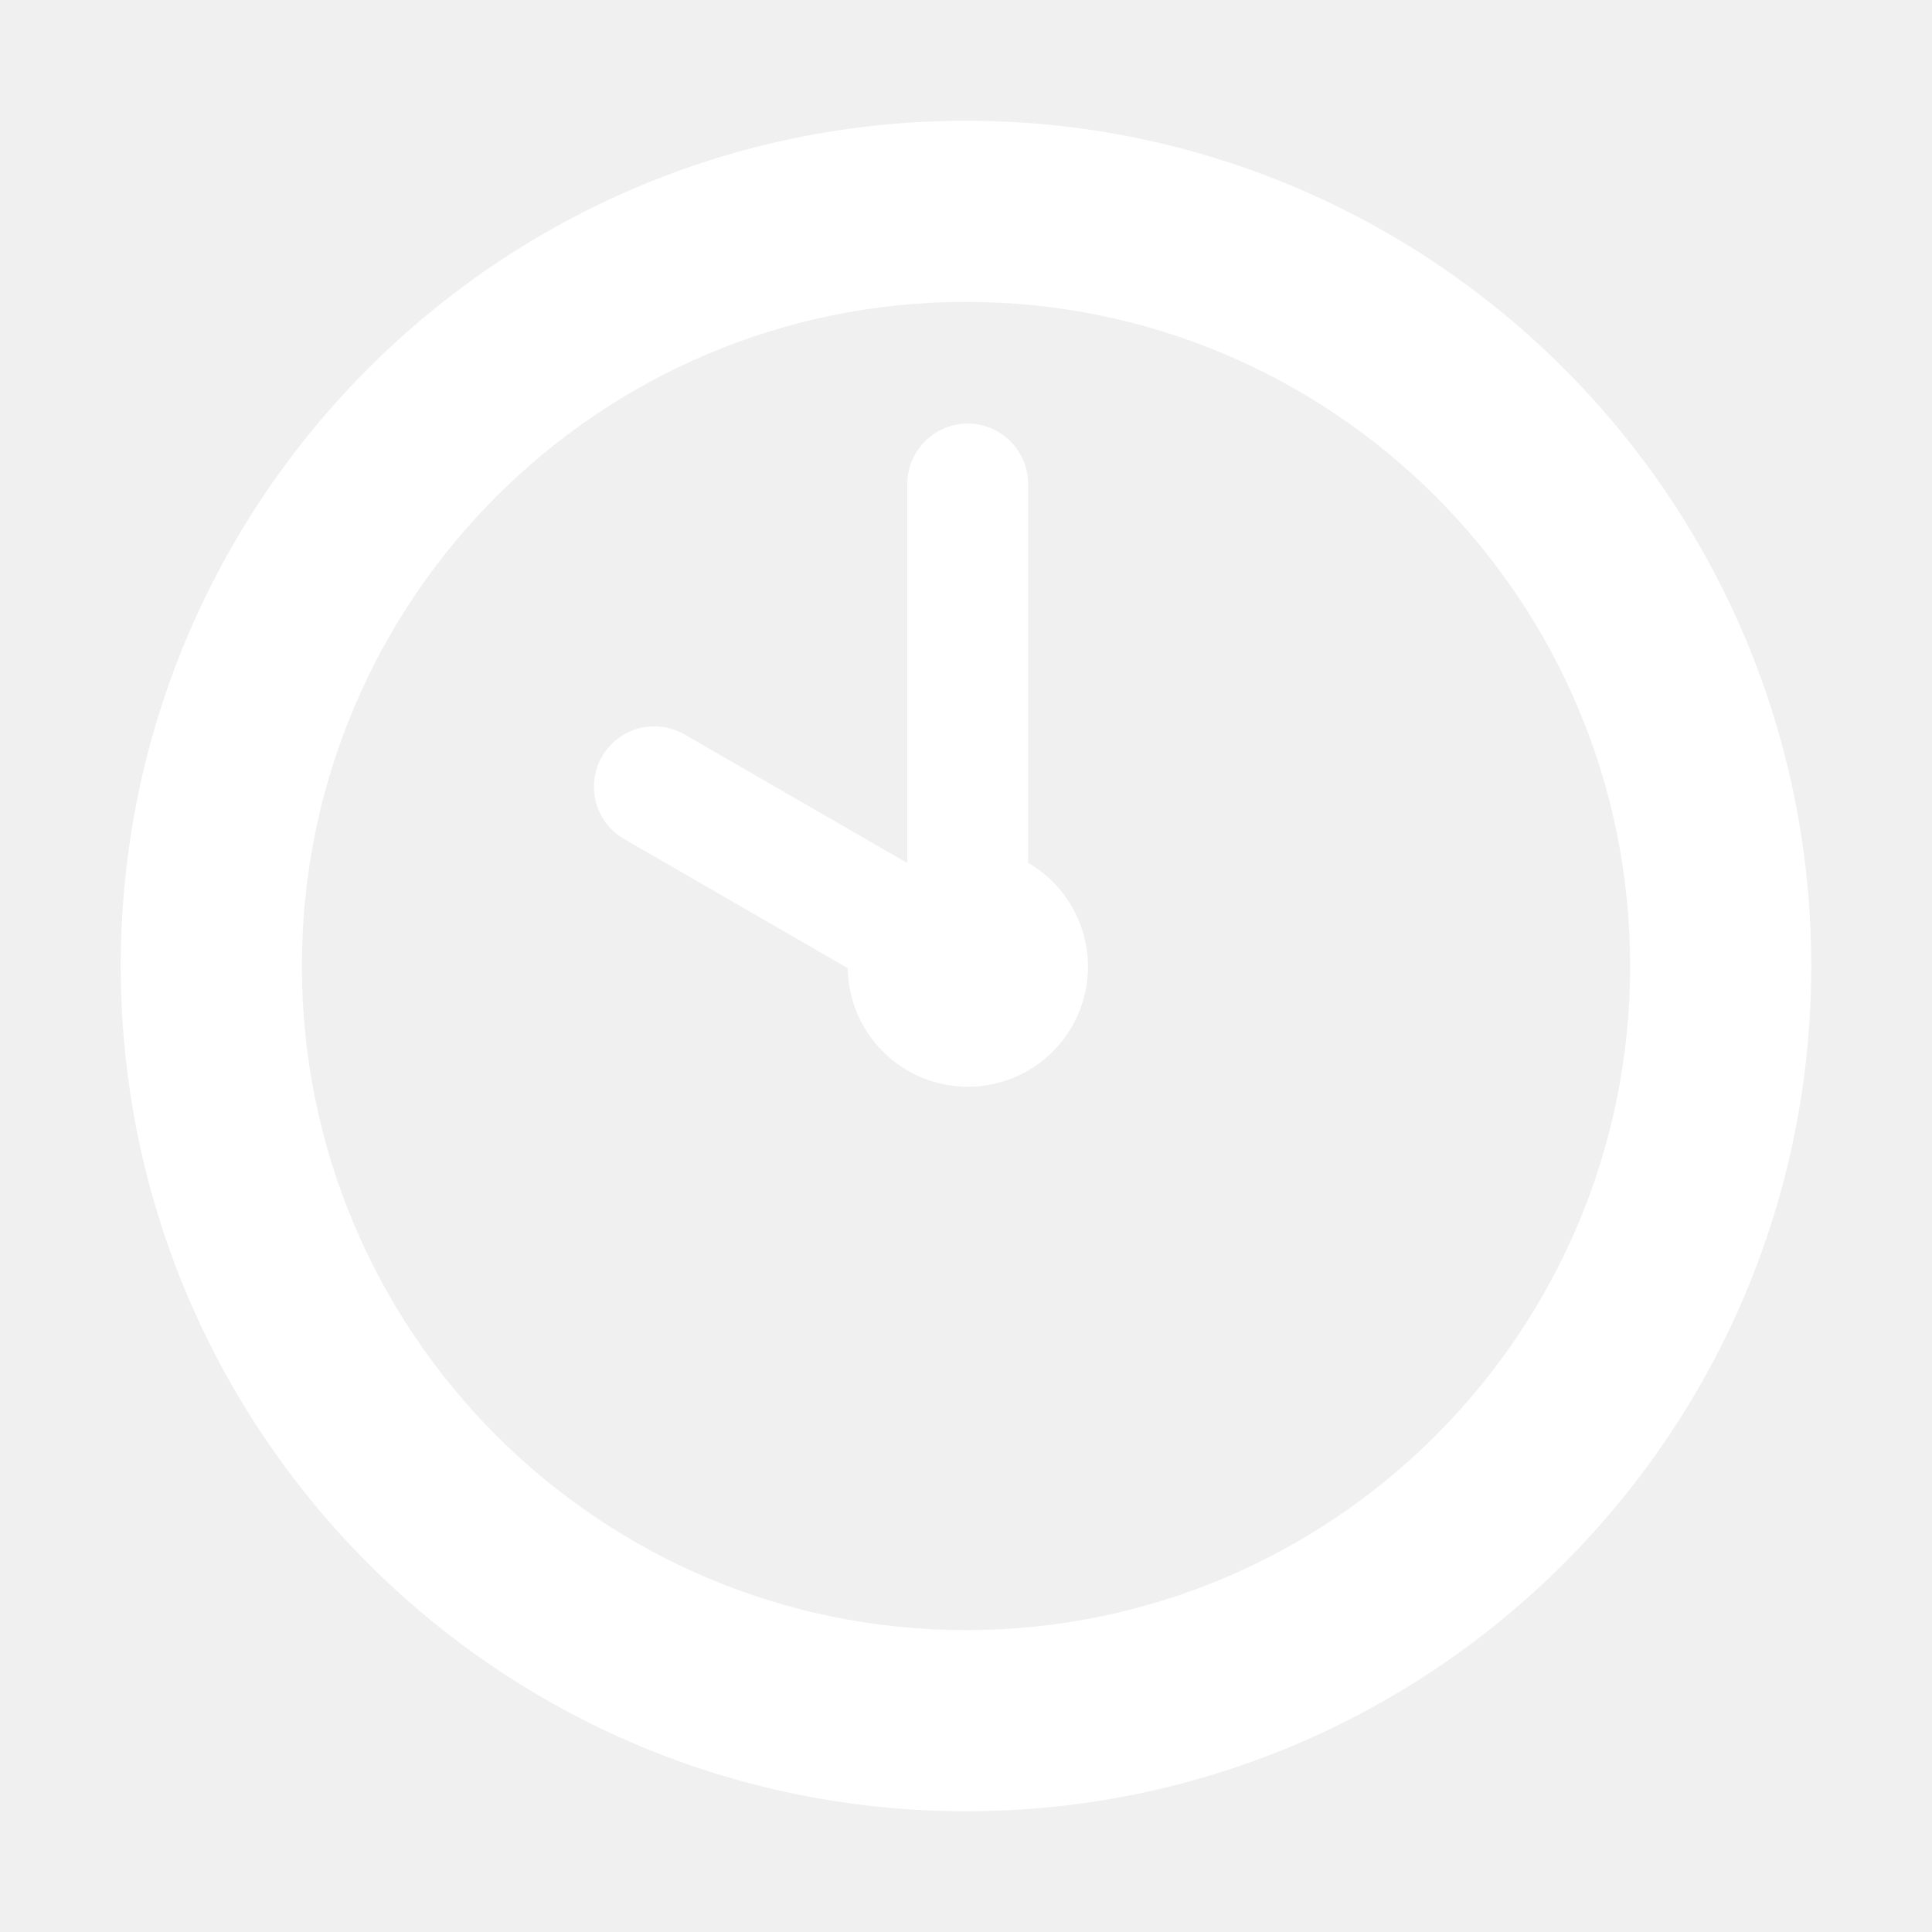
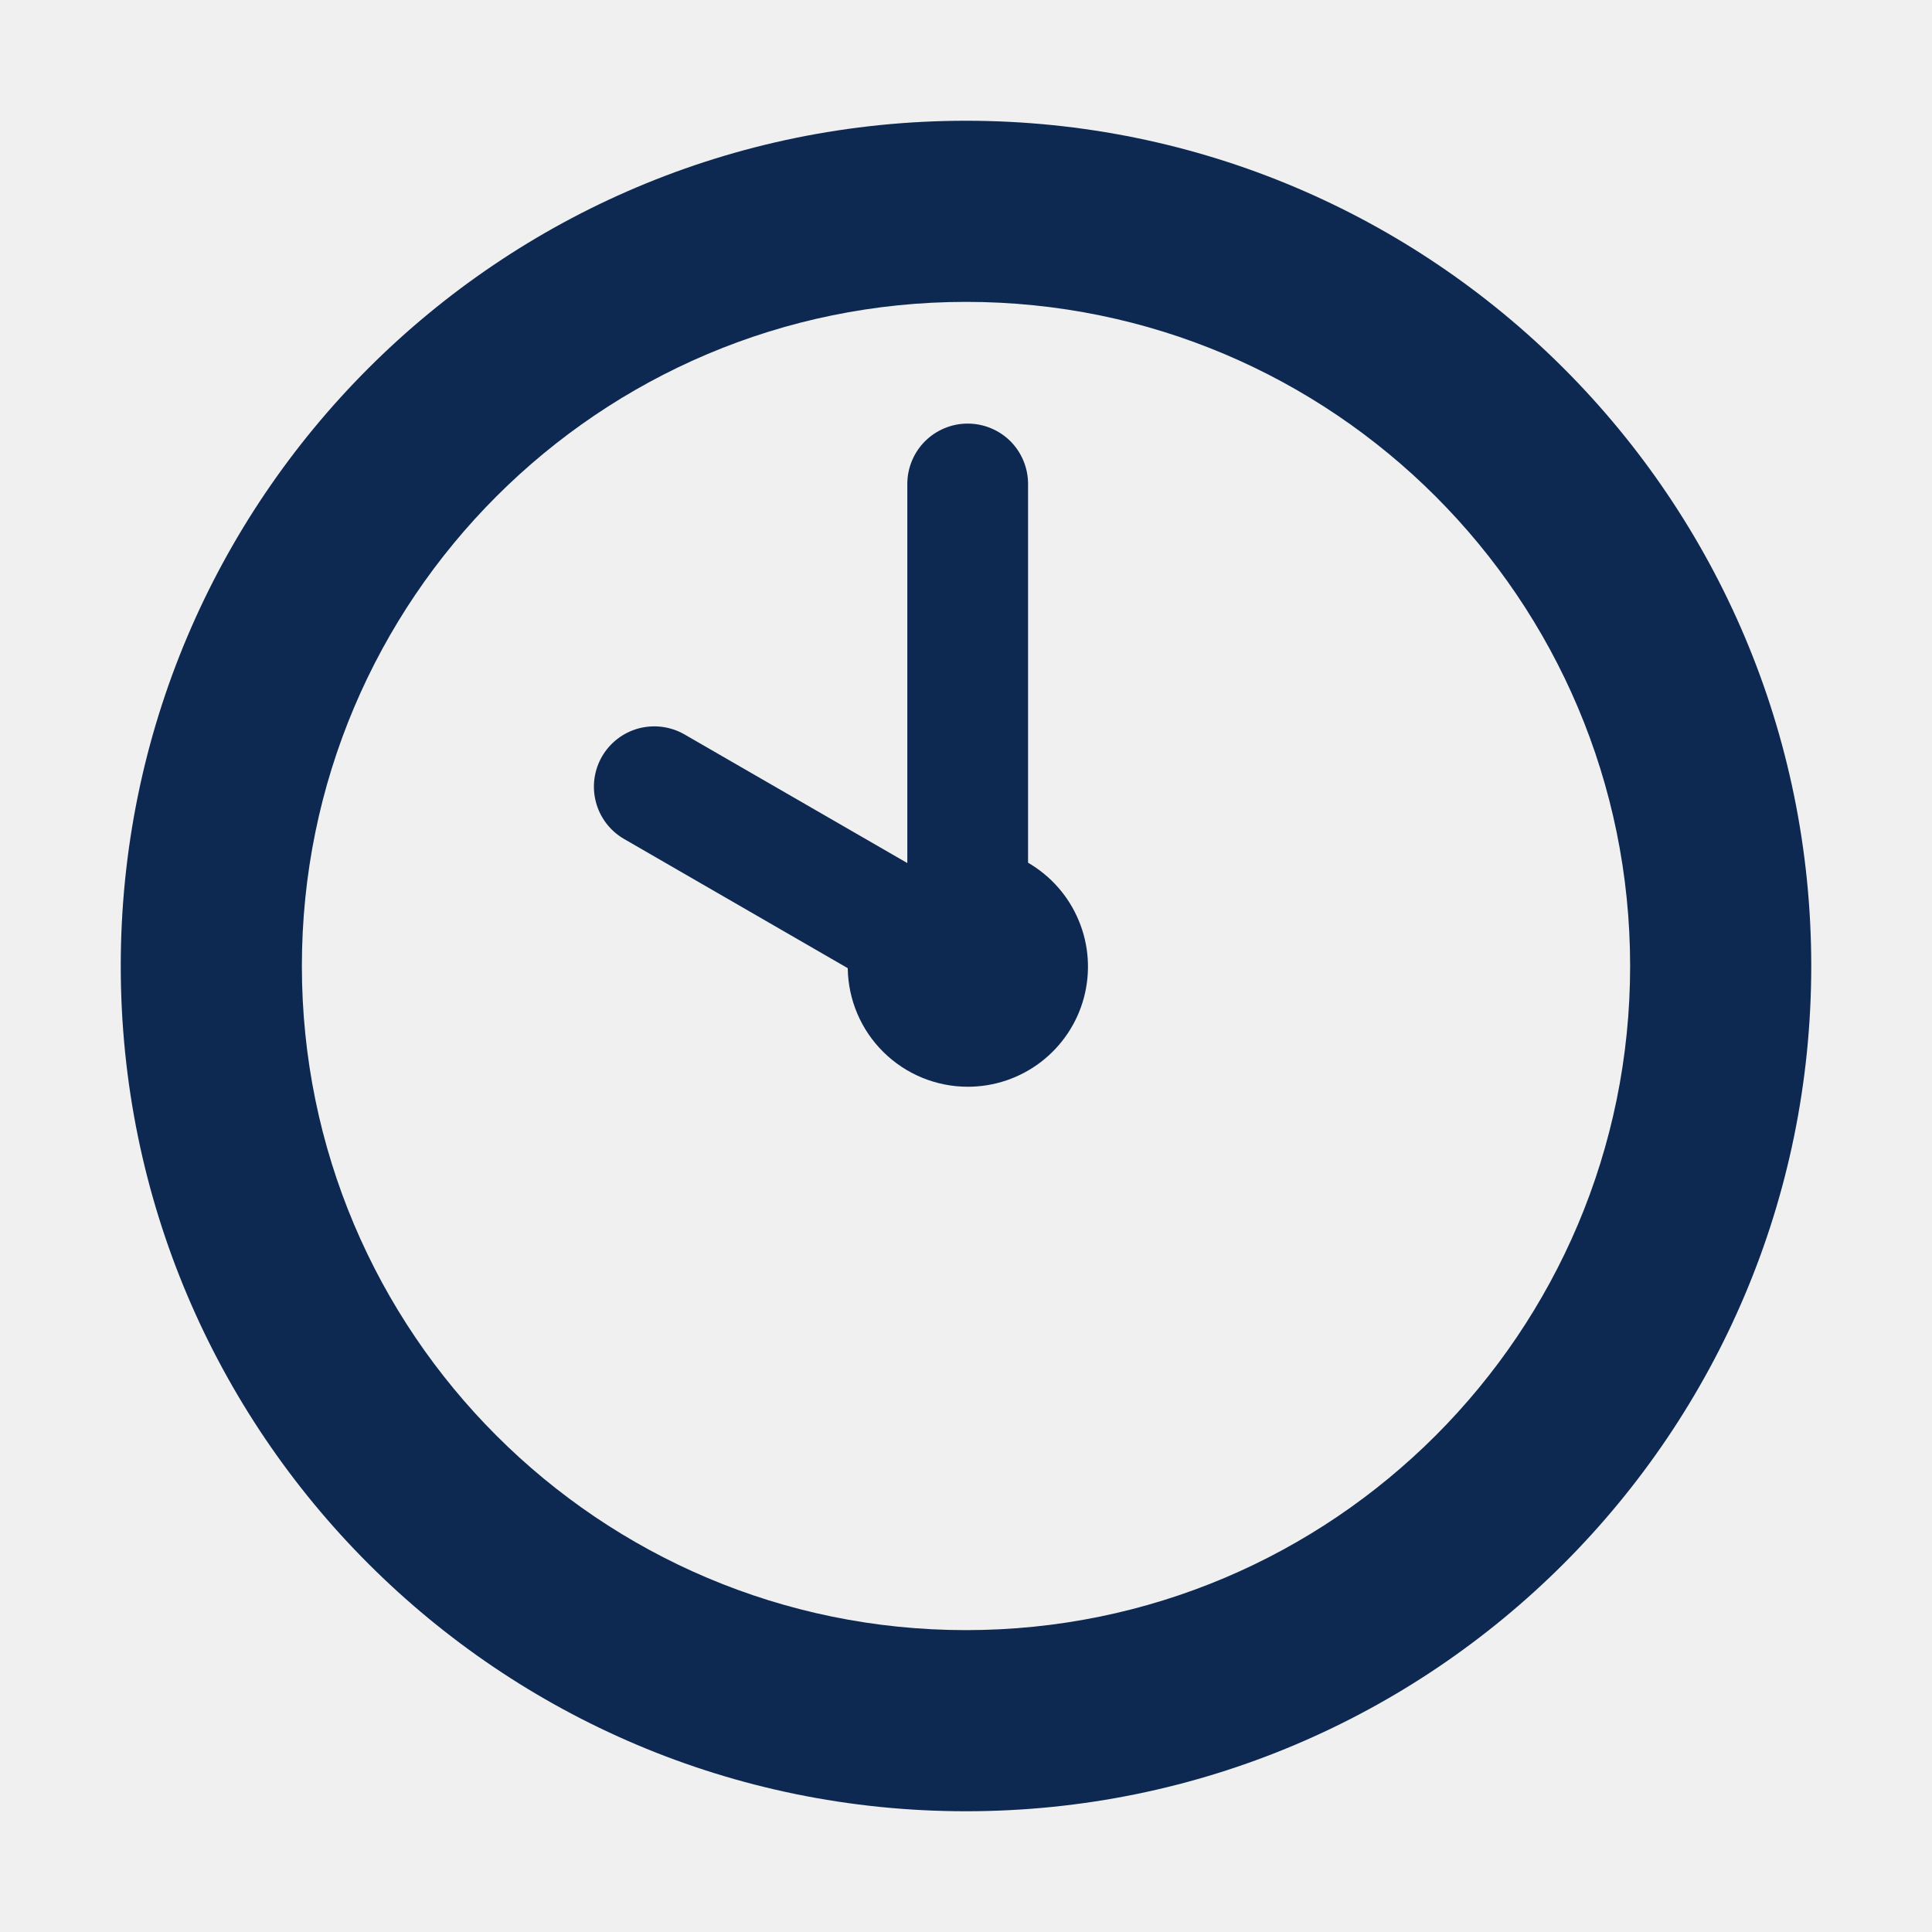
<svg xmlns="http://www.w3.org/2000/svg" width="24" height="24" viewBox="0 0 24 24" fill="none">
-   <path d="M12.023 13.5C12.351 13.5 12.67 13.392 12.931 13.192C13.191 12.992 13.379 12.713 13.464 12.396C13.549 12.079 13.528 11.742 13.402 11.439C13.277 11.135 13.055 10.882 12.771 10.717V6.012C12.771 5.813 12.692 5.622 12.552 5.481C12.411 5.341 12.22 5.262 12.021 5.262C11.822 5.262 11.632 5.341 11.491 5.481C11.35 5.622 11.271 5.813 11.271 6.012V10.72L11.269 10.72L8.499 9.121C8.326 9.023 8.123 8.998 7.931 9.049C7.74 9.101 7.577 9.227 7.478 9.398C7.379 9.57 7.352 9.773 7.403 9.965C7.453 10.156 7.578 10.32 7.749 10.42L10.531 12.027C10.536 12.419 10.695 12.794 10.975 13.07C11.254 13.345 11.63 13.5 12.023 13.5Z" fill="white" />
-   <path d="M22.5 12C22.5 6.201 17.799 1.5 12 1.5C6.201 1.5 1.5 6.201 1.5 12C1.5 17.799 6.201 22.5 12 22.5C17.799 22.5 22.5 17.799 22.5 12ZM20.25 12C20.25 16.556 16.556 20.25 12 20.25C7.444 20.25 3.75 16.556 3.75 12C3.75 7.444 7.444 3.75 12 3.75C16.556 3.75 20.25 7.444 20.25 12Z" fill="white" />
+   <path d="M12.023 13.5C12.351 13.5 12.67 13.392 12.931 13.192C13.191 12.992 13.379 12.713 13.464 12.396C13.549 12.079 13.528 11.742 13.402 11.439C13.277 11.135 13.055 10.882 12.771 10.717V6.012C12.771 5.813 12.692 5.622 12.552 5.481C12.411 5.341 12.22 5.262 12.021 5.262C11.822 5.262 11.632 5.341 11.491 5.481C11.35 5.622 11.271 5.813 11.271 6.012V10.72L11.269 10.72L8.499 9.121C8.326 9.023 8.123 8.998 7.931 9.049C7.74 9.101 7.577 9.227 7.478 9.398C7.379 9.57 7.352 9.773 7.403 9.965C7.453 10.156 7.578 10.32 7.749 10.42L10.531 12.027C10.536 12.419 10.695 12.794 10.975 13.07C11.254 13.345 11.63 13.5 12.023 13.5Z" fill="#0D2952" />
+   <path d="M22.5 12C22.5 6.201 17.799 1.5 12 1.5C6.201 1.5 1.5 6.201 1.5 12C1.5 17.799 6.201 22.5 12 22.5C17.799 22.5 22.5 17.799 22.5 12ZM20.25 12C20.25 16.556 16.556 20.25 12 20.25C7.444 20.25 3.75 16.556 3.75 12C3.75 7.444 7.444 3.75 12 3.75C16.556 3.75 20.25 7.444 20.25 12Z" fill="#0D2952" />
</svg>
